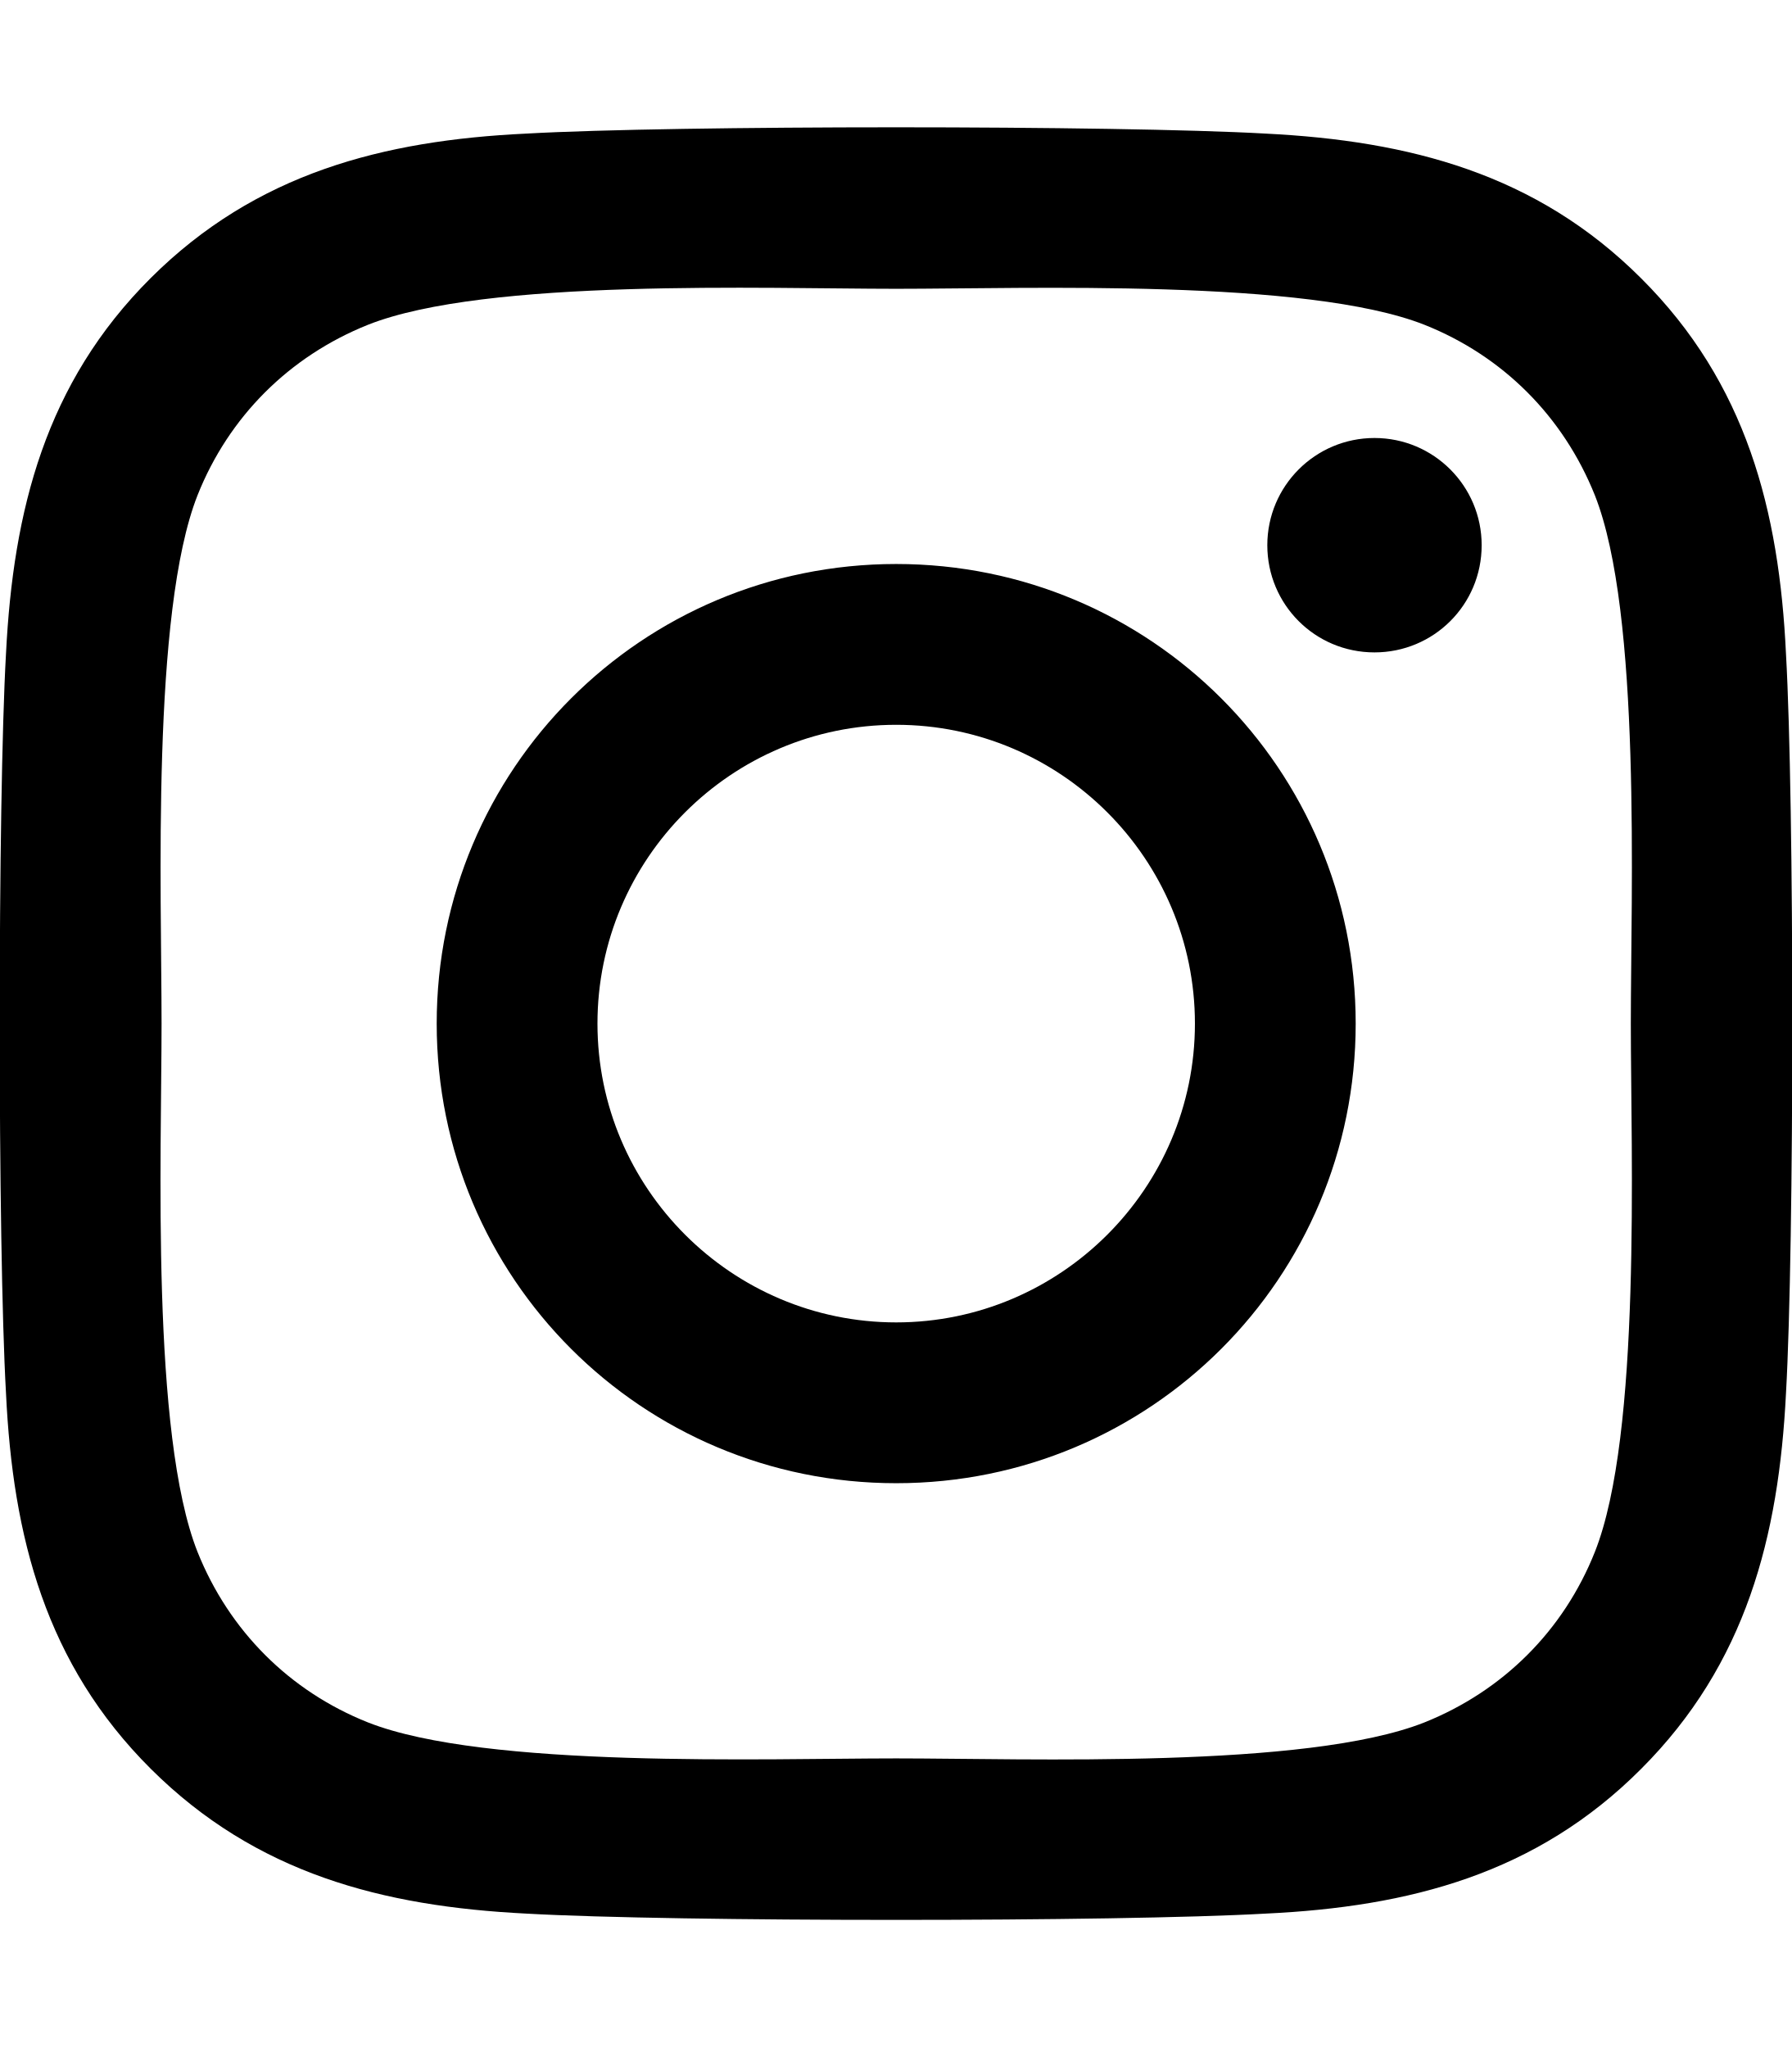
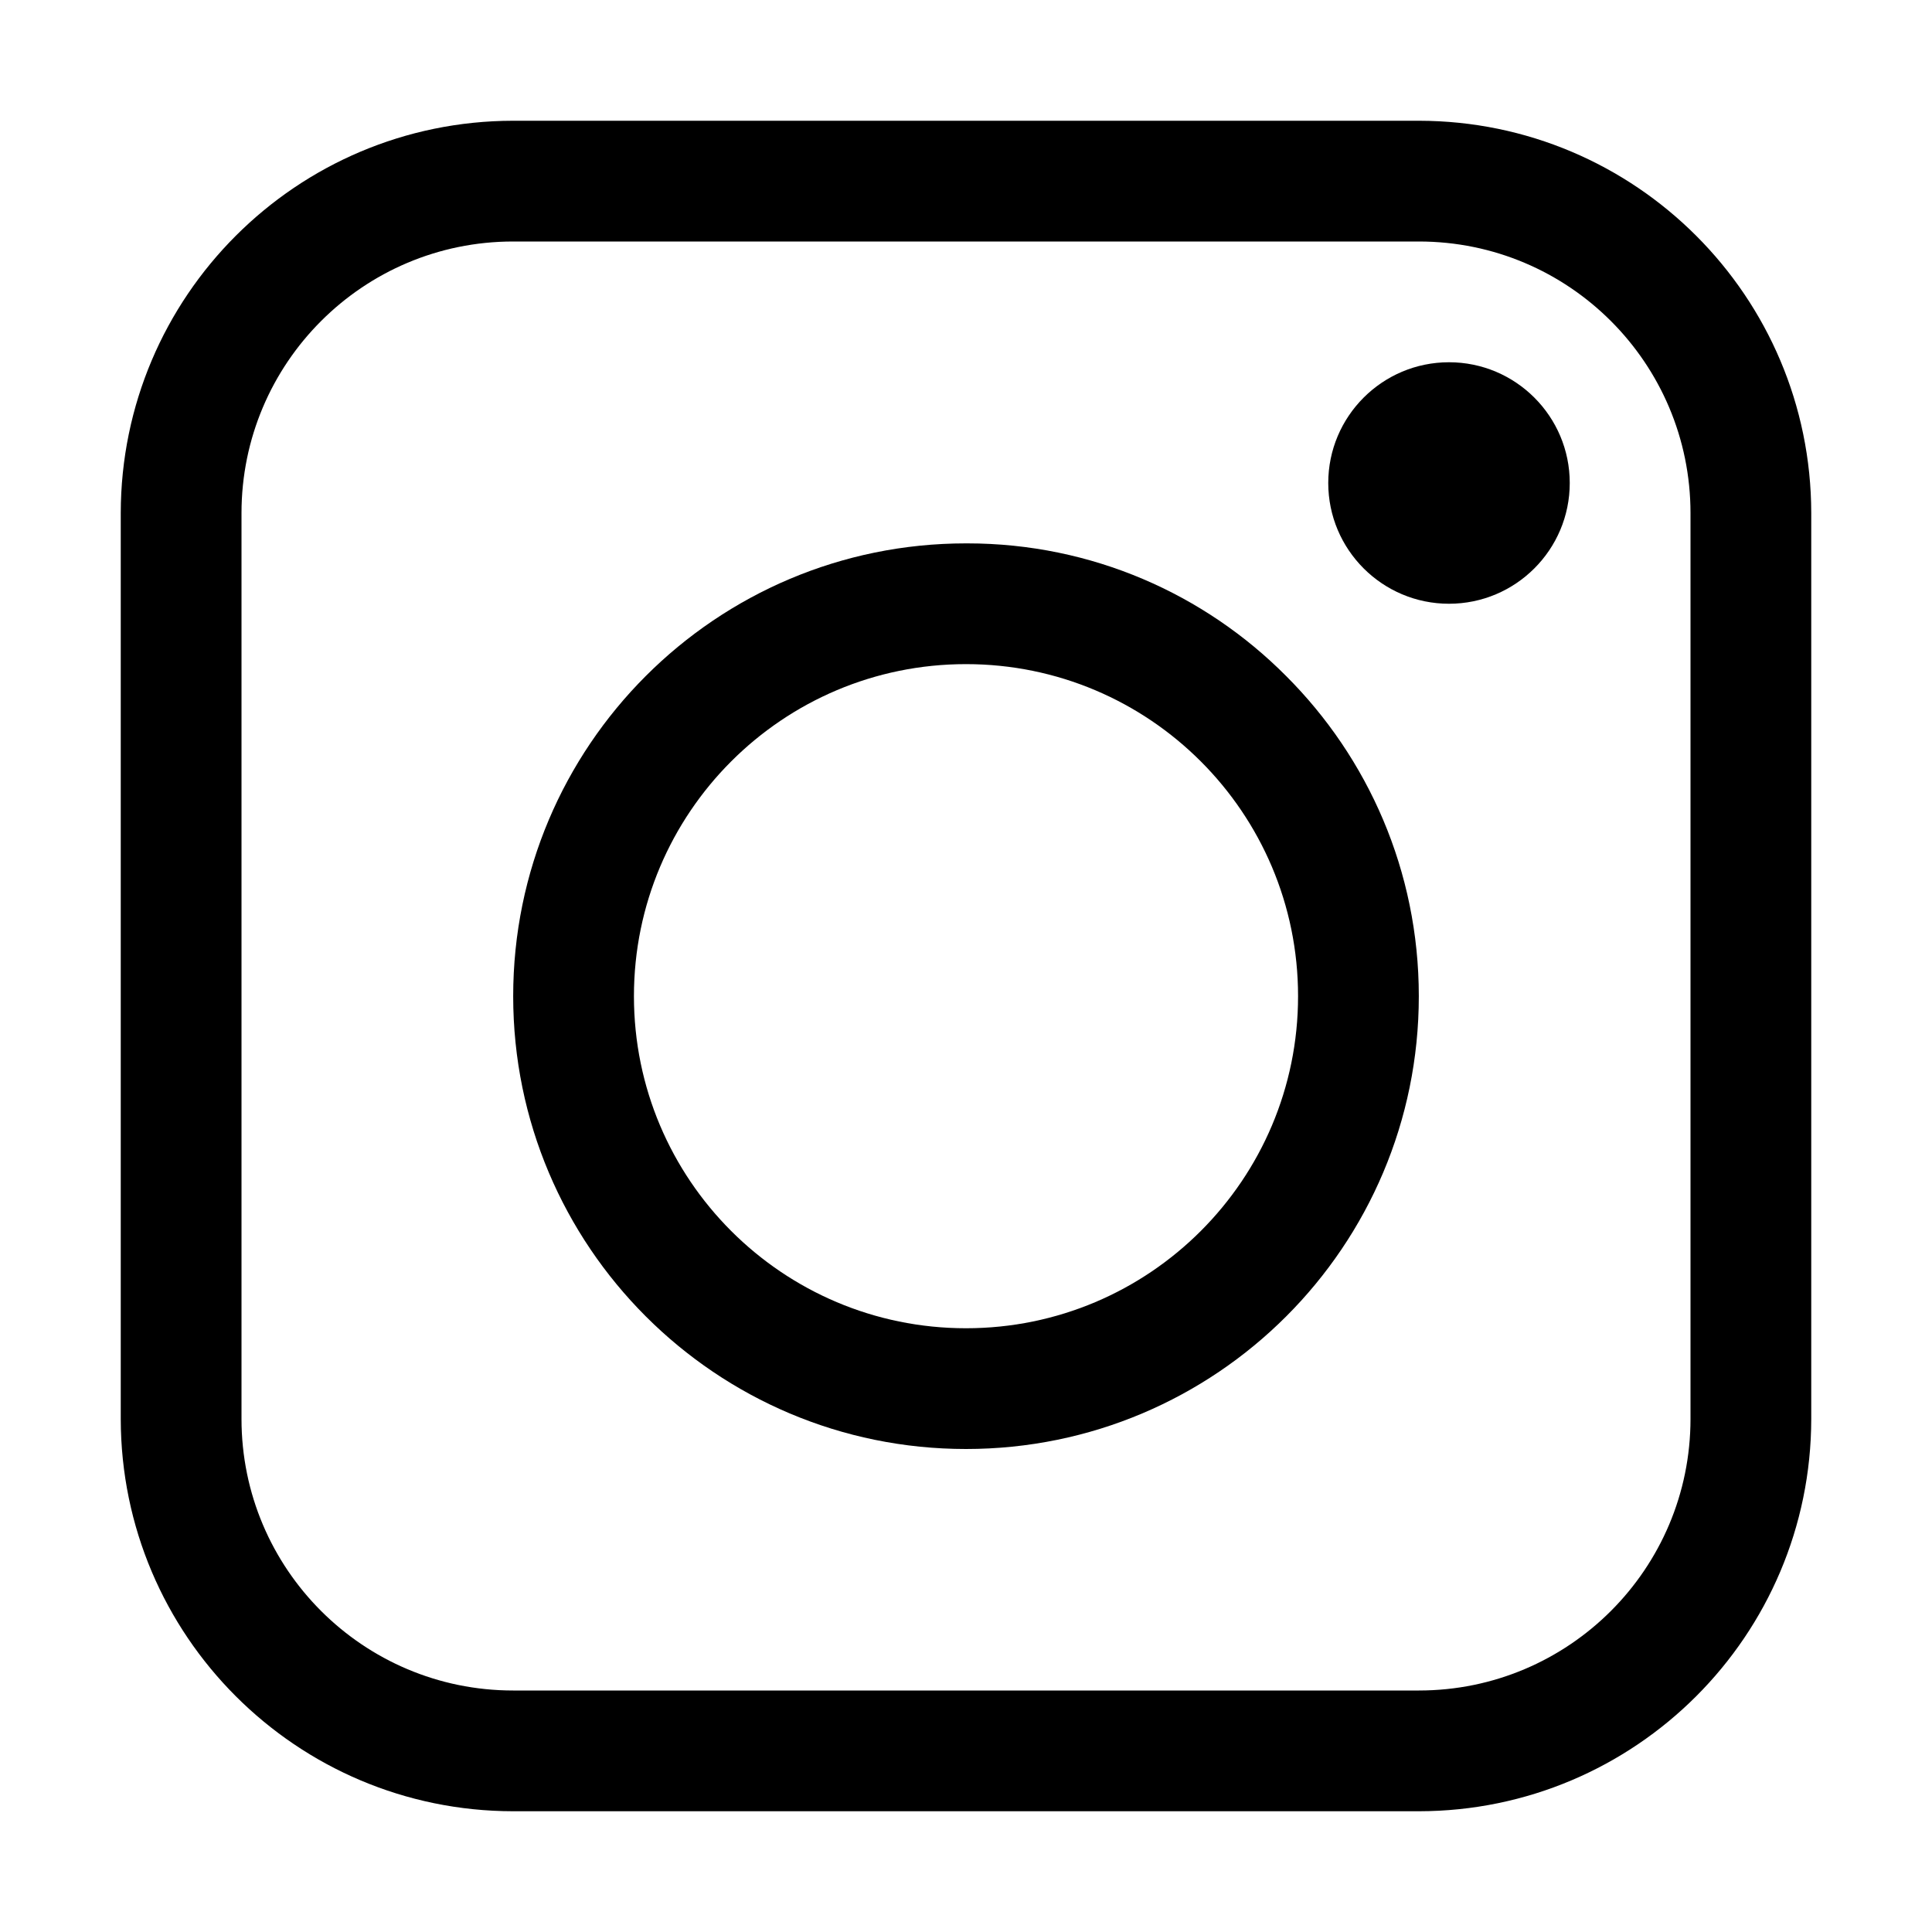
- <svg xmlns="http://www.w3.org/2000/svg" viewBox="0 0 448 512">
-   <path d="M224.1 141c-63.6 0-114.9 51.3-114.9 114.9s51.3 114.9 114.9 114.9S339 319.5 339 255.9 287.7 141 224.1 141zm0 189.6c-41.1 0-74.7-33.5-74.7-74.7s33.5-74.7 74.7-74.7 74.7 33.5 74.7 74.7-33.6 74.7-74.7 74.7zm146.4-194.3c0 14.9-12 26.8-26.8 26.8-14.9 0-26.8-12-26.8-26.8s12-26.8 26.8-26.8 26.8 12 26.8 26.8zm76.1 27.2c-1.7-35.9-9.9-67.7-36.2-93.9-26.2-26.2-58-34.4-93.9-36.2-37-2.1-147.9-2.1-184.9 0-35.8 1.7-67.6 9.9-93.9 36.1s-34.4 58-36.2 93.9c-2.1 37-2.1 147.9 0 184.9 1.7 35.9 9.9 67.7 36.2 93.9s58 34.4 93.9 36.2c37 2.1 147.9 2.1 184.9 0 35.9-1.7 67.7-9.9 93.9-36.2 26.2-26.2 34.4-58 36.2-93.9 2.1-37 2.1-147.8 0-184.8zM398.8 388c-7.8 19.6-22.9 34.7-42.6 42.6-29.5 11.7-99.5 9-132.1 9s-102.7 2.6-132.1-9c-19.6-7.8-34.7-22.9-42.6-42.6-11.7-29.5-9-99.5-9-132.1s-2.6-102.7 9-132.1c7.8-19.6 22.9-34.7 42.6-42.6 29.5-11.7 99.5-9 132.1-9s102.7-2.6 132.1 9c19.6 7.8 34.7 22.9 42.6 42.6 11.7 29.5 9 99.5 9 132.1s2.7 102.7-9 132.1z" />
+ <svg xmlns="http://www.w3.org/2000/svg" version="1.1" width="24" height="24" viewBox="0 0 24 24">
+   <path d="M17.626 1.5h-11.252c-2.691 0.003-4.871 2.183-4.874 4.874v11.252c0.003 2.691 2.183 4.871 4.874 4.874h11.252c2.691-0.003 4.871-2.183 4.874-4.874v-11.252c-0.003-2.691-2.183-4.871-4.874-4.874h-0zM21 17.626c0 1.863-1.511 3.374-3.374 3.374h-11.252c-1.863 0-3.374-1.511-3.374-3.374v0-11.252c0-1.863 1.511-3.374 3.374-3.374h11.252c1.863 0 3.374 1.511 3.374 3.374v0z" />
+   <path d="M12 6.75c-3.107 0-5.625 2.518-5.625 5.625s2.518 5.625 5.625 5.625c3.107 0 5.625-2.518 5.625-5.625 0-1.553-0.63-2.96-1.648-3.977v0c-1.012-1.018-2.414-1.648-3.962-1.648-0.005 0-0.011 0-0.016 0h0.001zM12 16.5c-2.278 0-4.125-1.847-4.125-4.125s1.847-4.125 4.125-4.125c2.278 0 4.125 1.847 4.125 4.125v0c0 2.278-1.847 4.125-4.125 4.125v0z" />
+   <path d="M19.5 6c0 0.828-0.672 1.5-1.5 1.5s-1.5-0.672-1.5-1.5c0-0.828 0.672-1.5 1.5-1.5s1.5 0.672 1.5 1.5z" />
</svg>
